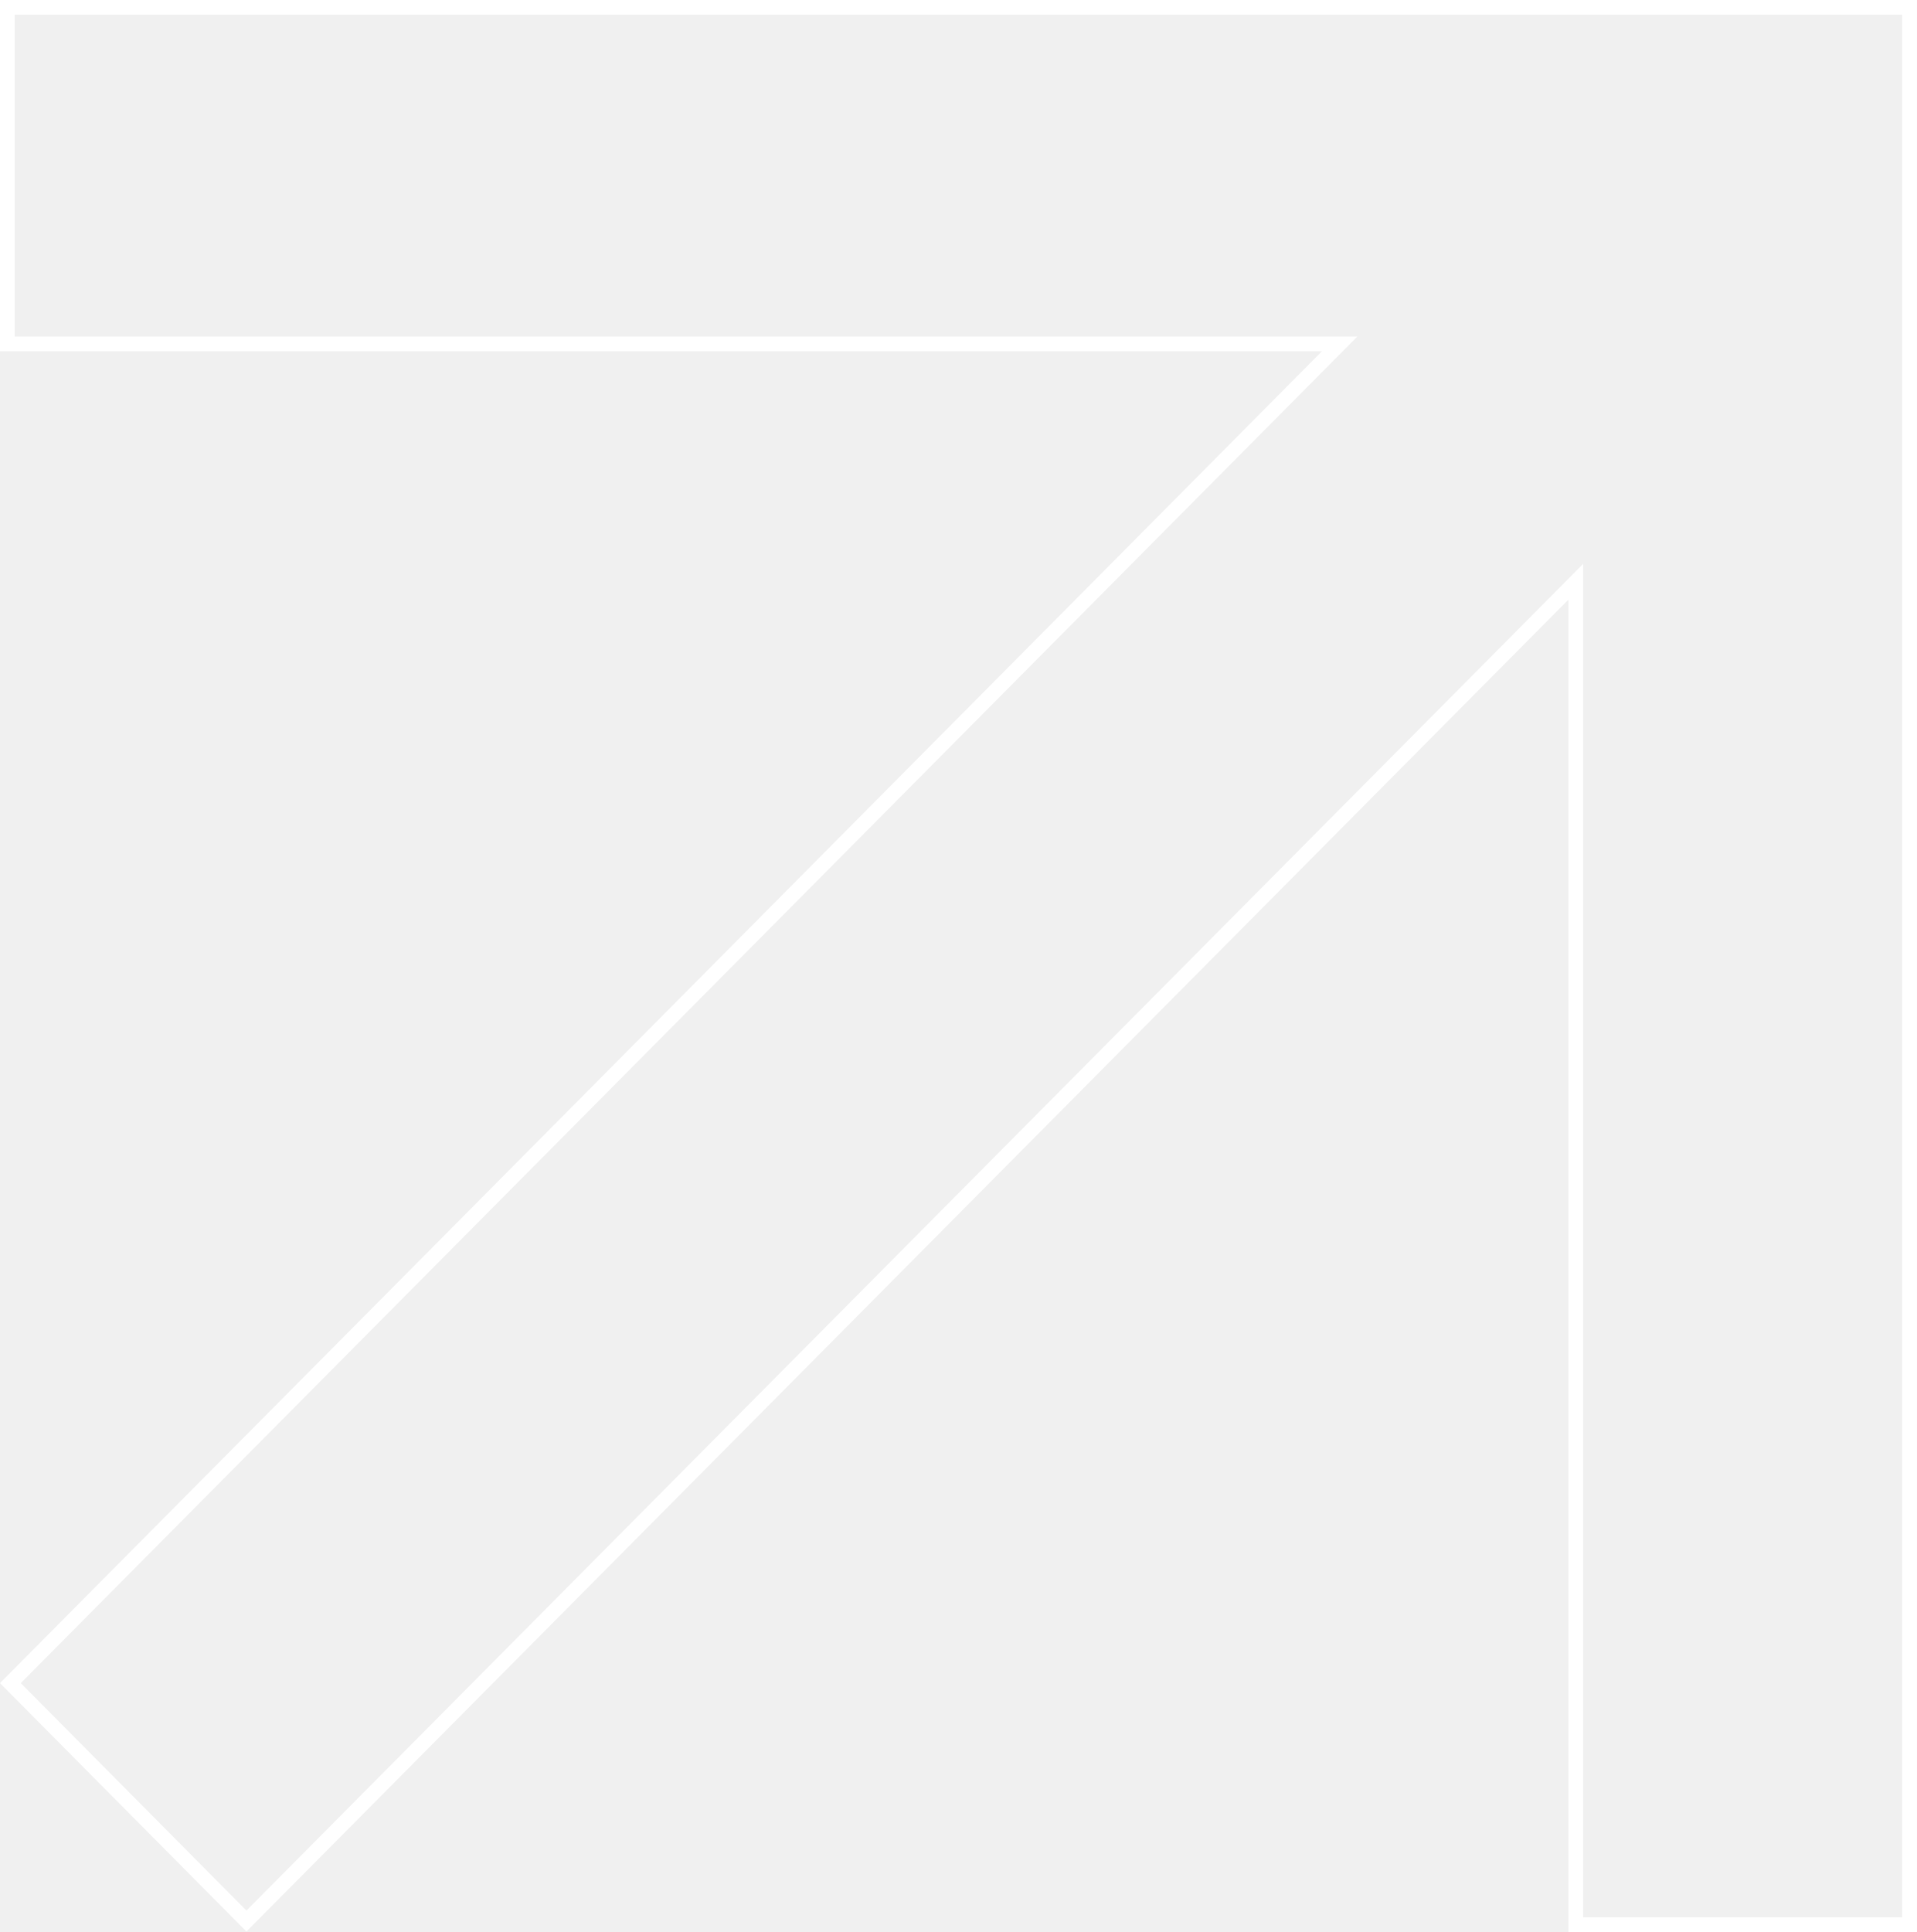
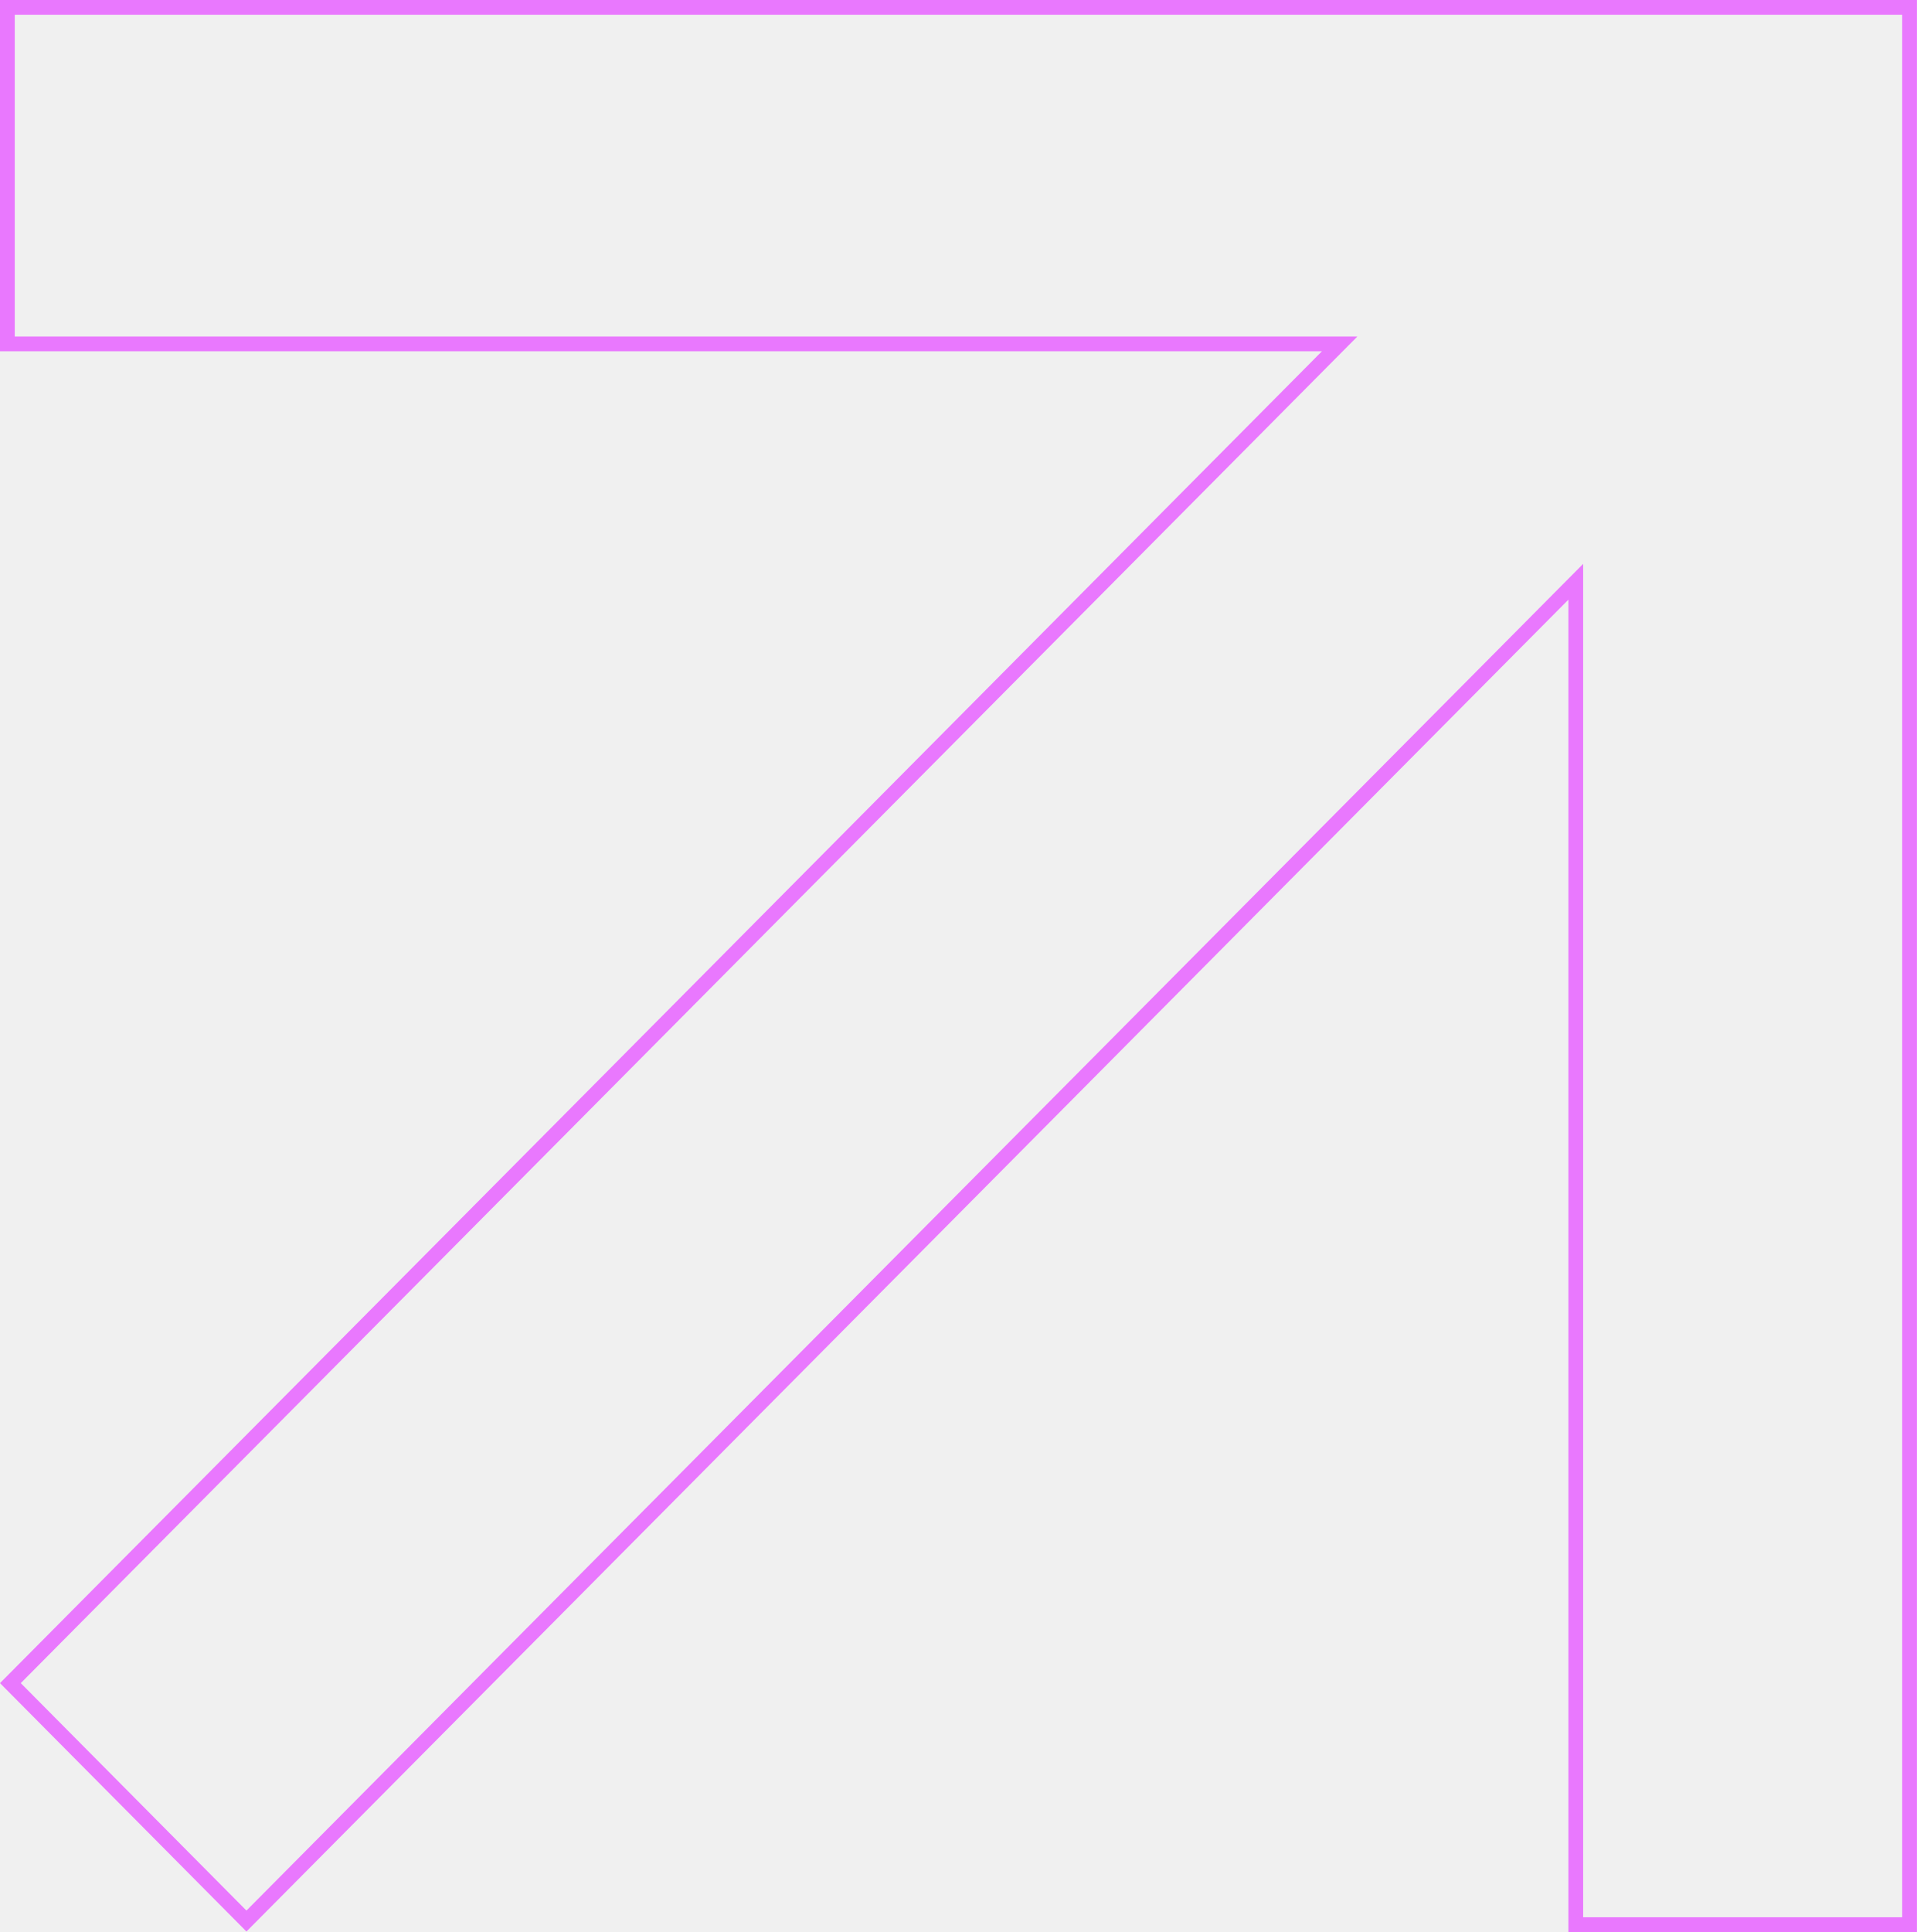
<svg xmlns="http://www.w3.org/2000/svg" width="130" height="131" viewBox="0 0 130 131" fill="none">
-   <path d="M106.864 40.66V39.447L106.009 40.308L16.713 130.257L0.704 114.125L90.005 24.17L90.851 23.318H89.65H0.5V0.5H129.5V130.5H106.864V40.66Z" stroke="white" />
+   <path d="M106.864 40.66V39.447L106.009 40.308L16.713 130.257L0.704 114.125L90.005 24.17L90.851 23.318H89.65H0.5V0.5H129.5V130.5H106.864V40.66Z" stroke="#E978FE" />
</svg>
